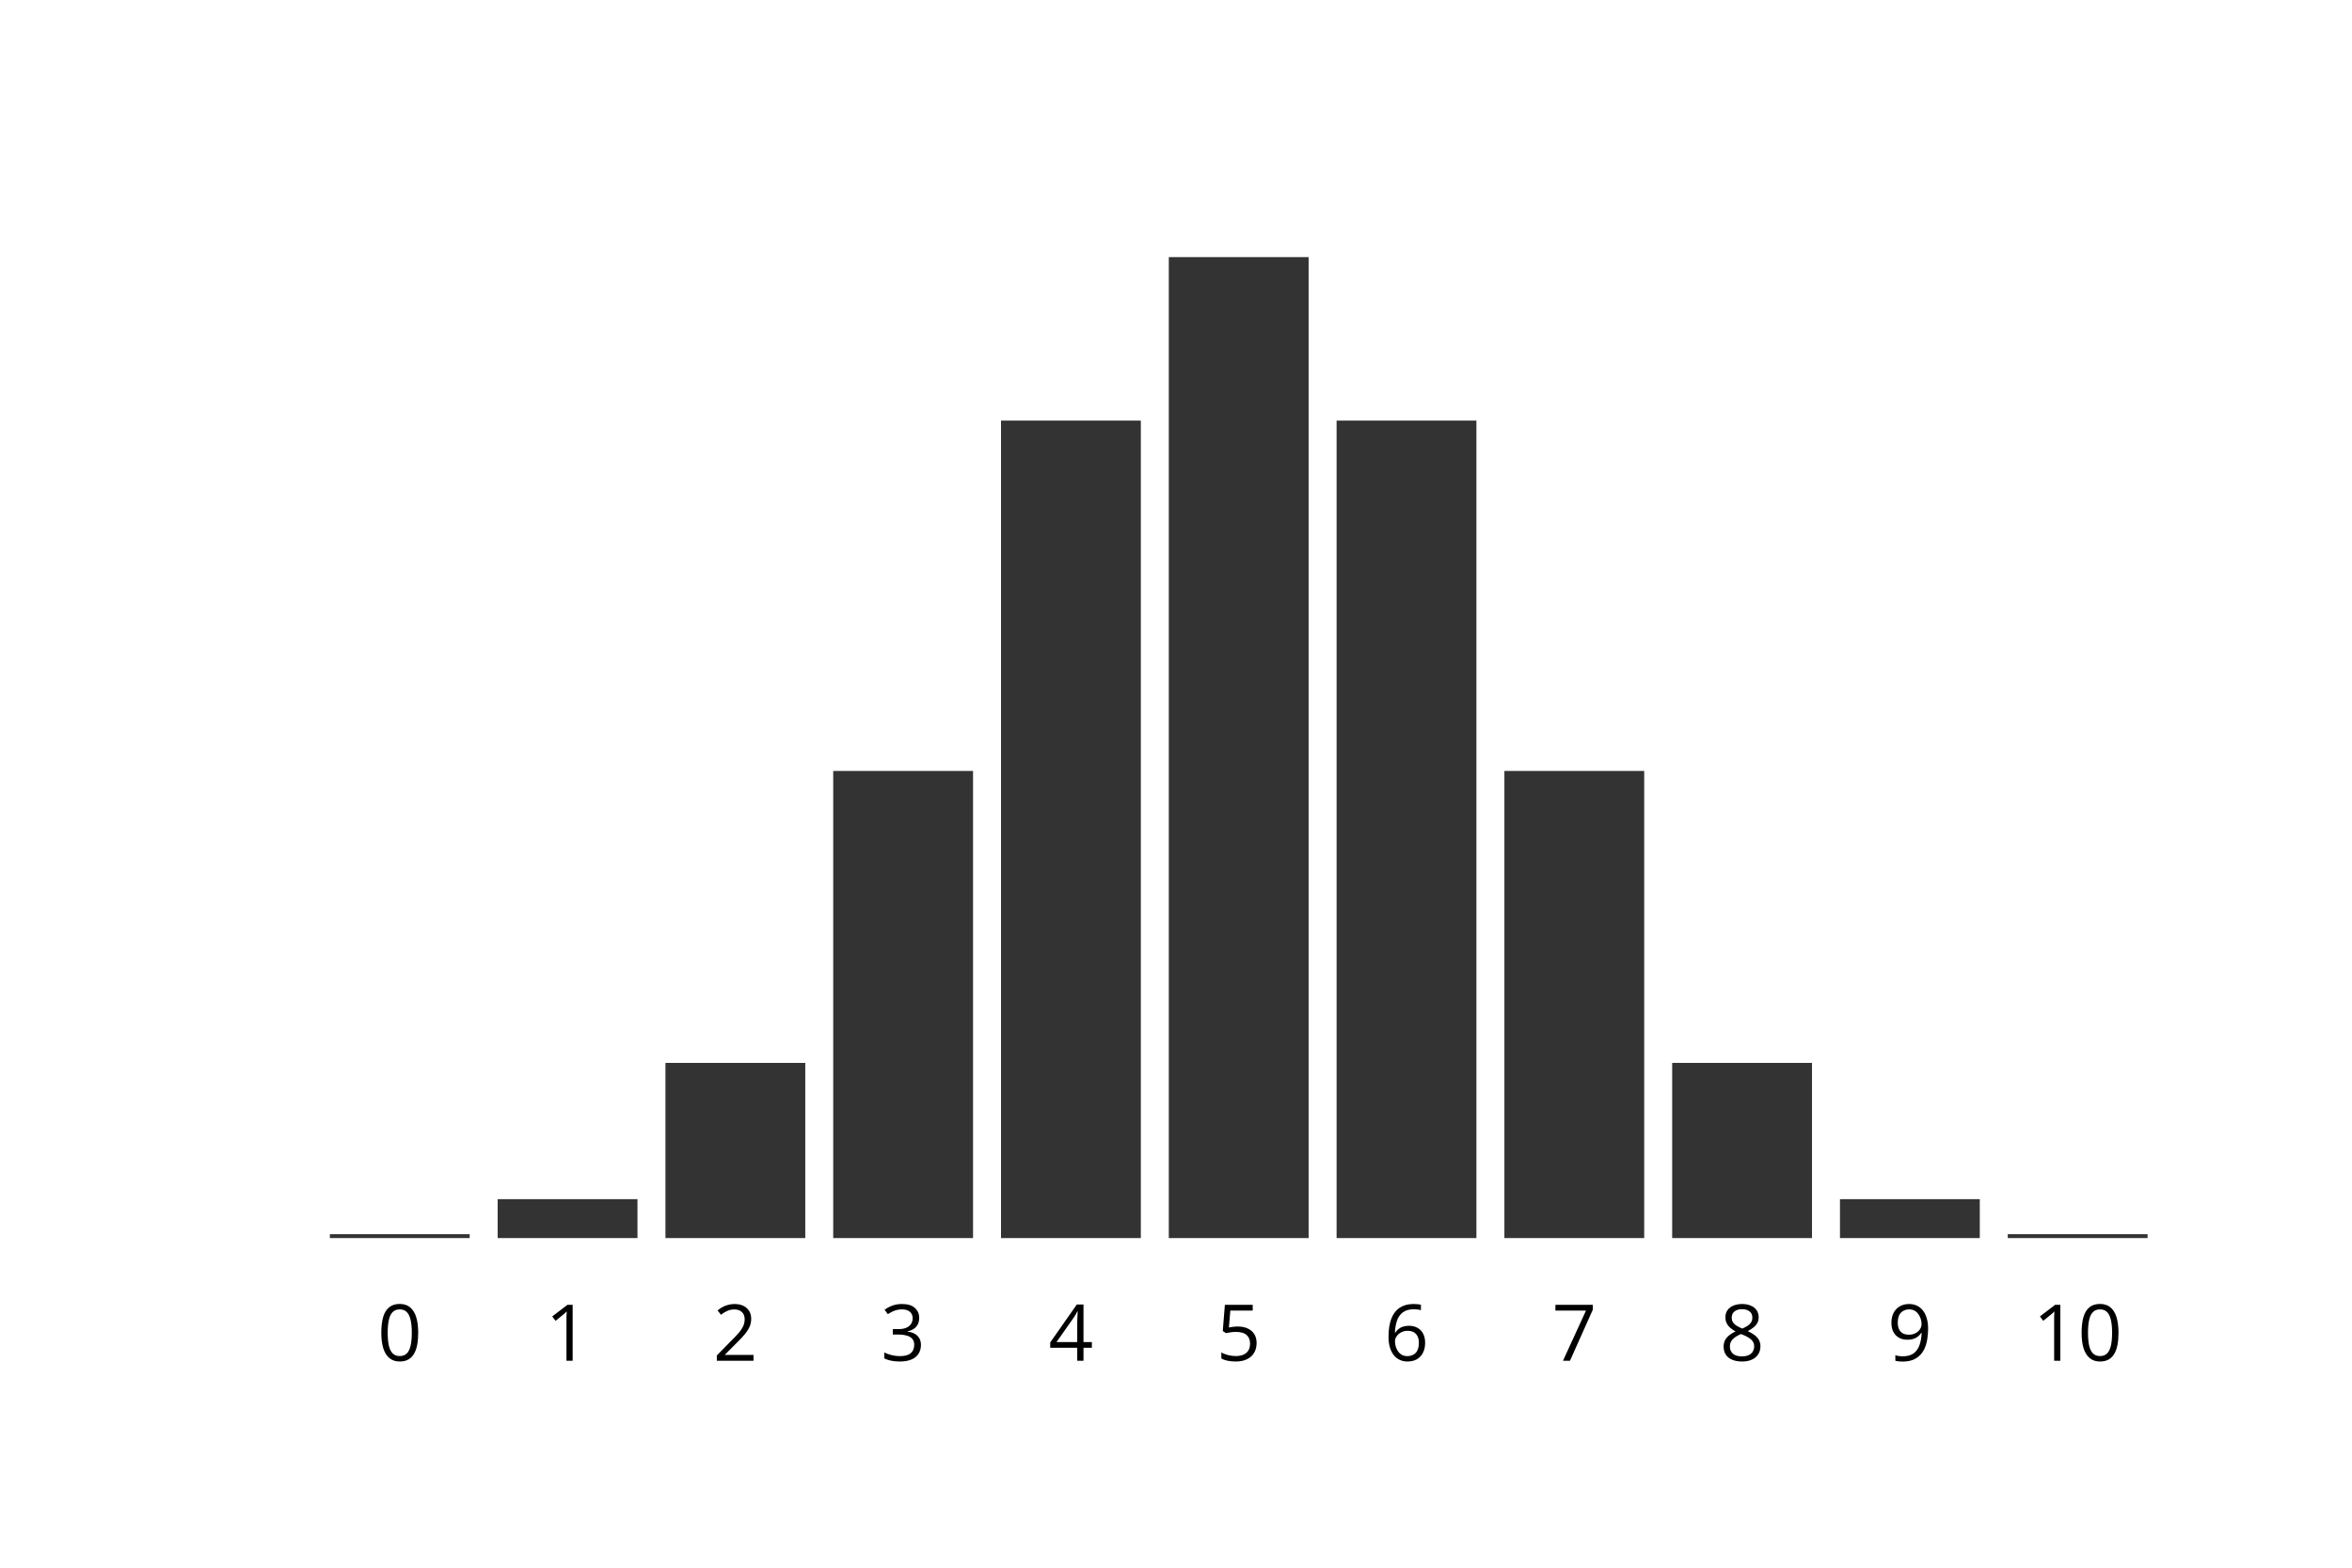
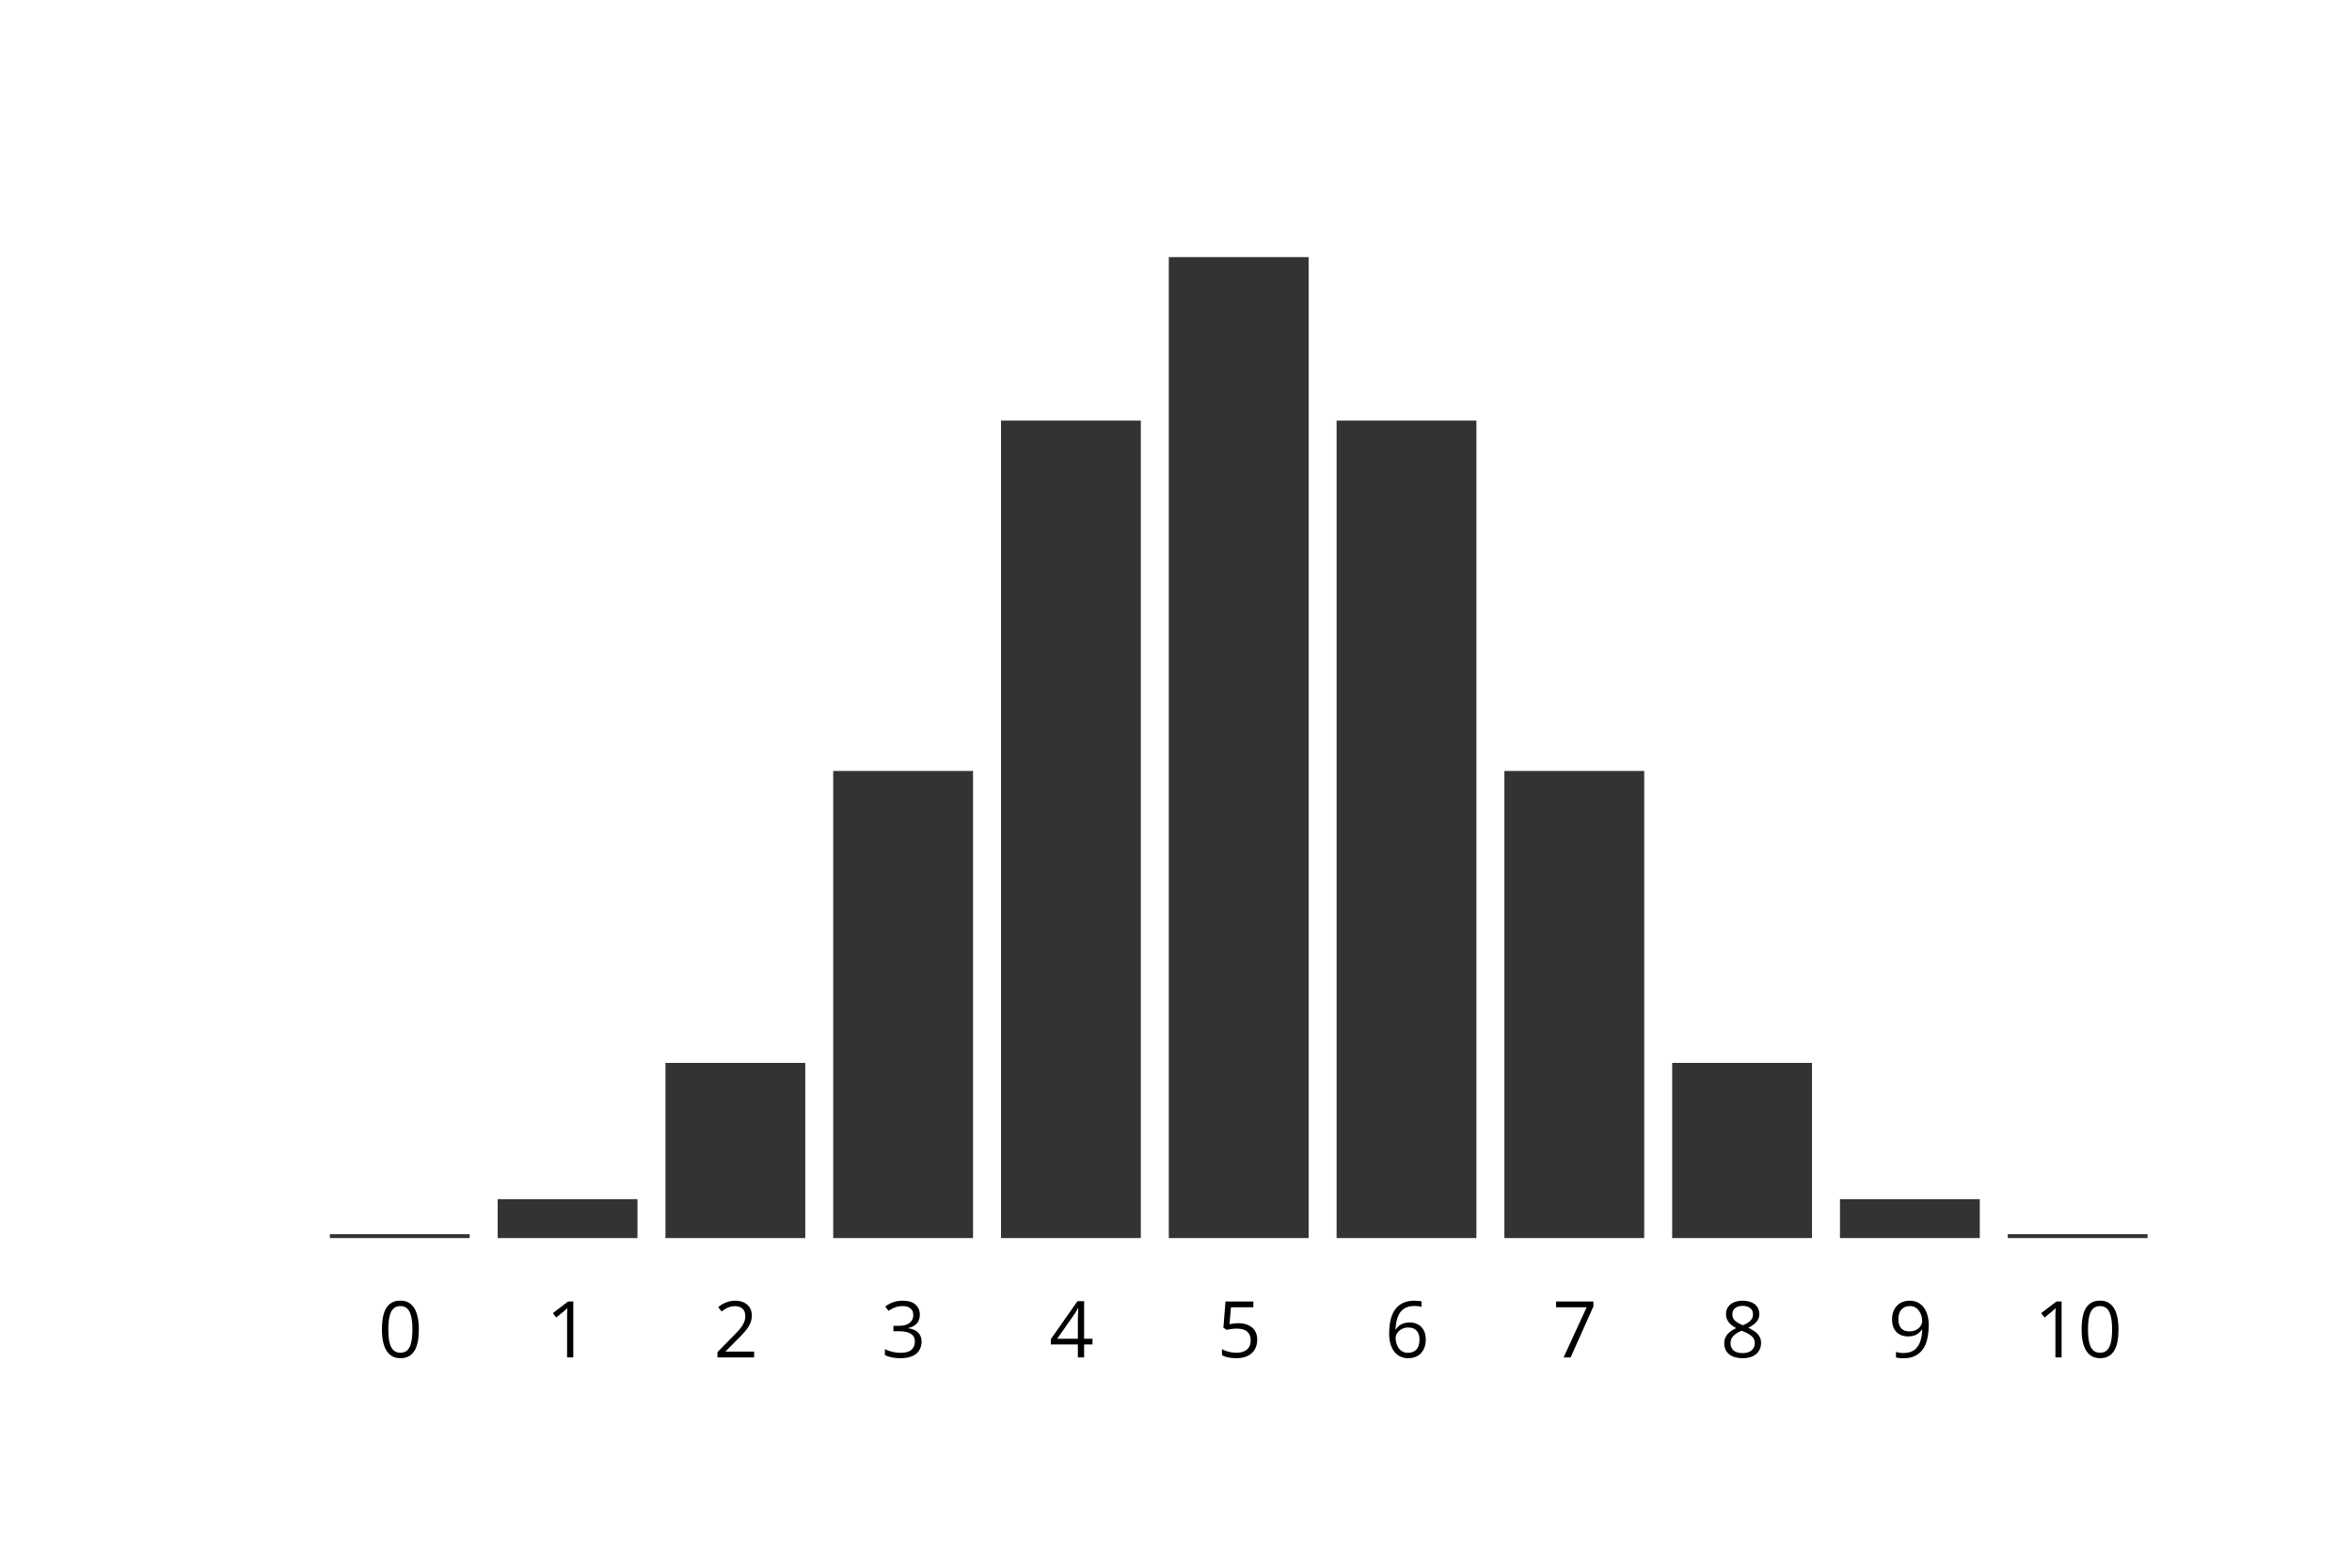
- <svg xmlns="http://www.w3.org/2000/svg" xmlns:xlink="http://www.w3.org/1999/xlink" width="540pt" height="360pt" viewBox="0 0 540 360" version="1.1">
+ <svg xmlns="http://www.w3.org/2000/svg" xmlns:xlink="http://www.w3.org/1999/xlink" width="540pt" height="360pt" viewBox="0 0 540 360">
  <defs>
    <g>
-       <symbol overflow="visible" id="glyph0-0">
-         <path style="stroke:none;" d="" />
-       </symbol>
-       <symbol overflow="visible" id="glyph0-1">
-         <path style="stroke:none;" d="M 9.375 -6.438 C 9.375 -5.395 9.297 -4.461 9.141 -3.641 C 8.984 -2.828 8.734 -2.133 8.391 -1.562 C 8.055 -1 7.617 -0.566 7.078 -0.266 C 6.535 0.023 5.891 0.172 5.141 0.172 C 4.18 0.172 3.391 -0.086 2.766 -0.609 C 2.141 -1.129 1.672 -1.879 1.359 -2.859 C 1.055 -3.848 0.906 -5.039 0.906 -6.438 C 0.906 -7.812 1.039 -8.992 1.312 -9.984 C 1.594 -10.973 2.047 -11.727 2.672 -12.25 C 3.297 -12.781 4.117 -13.047 5.141 -13.047 C 6.098 -13.047 6.891 -12.785 7.516 -12.266 C 8.148 -11.742 8.617 -10.988 8.922 -10 C 9.223 -9.008 9.375 -7.82 9.375 -6.438 Z M 2.375 -6.438 C 2.375 -5.25 2.461 -4.254 2.641 -3.453 C 2.828 -2.66 3.125 -2.066 3.531 -1.672 C 3.938 -1.273 4.473 -1.078 5.141 -1.078 C 5.797 -1.078 6.328 -1.27 6.734 -1.656 C 7.141 -2.051 7.438 -2.645 7.625 -3.438 C 7.812 -4.238 7.906 -5.238 7.906 -6.438 C 7.906 -7.613 7.812 -8.598 7.625 -9.391 C 7.445 -10.191 7.156 -10.789 6.75 -11.188 C 6.344 -11.594 5.805 -11.797 5.141 -11.797 C 4.461 -11.797 3.922 -11.594 3.516 -11.188 C 3.109 -10.789 2.816 -10.191 2.641 -9.391 C 2.461 -8.598 2.375 -7.613 2.375 -6.438 Z M 2.375 -6.438 " />
-       </symbol>
-       <symbol overflow="visible" id="glyph0-2">
-         <path style="stroke:none;" d="M 6.312 0 L 4.891 0 L 4.891 -9.109 C 4.891 -9.453 4.891 -9.75 4.891 -10 C 4.898 -10.25 4.91 -10.477 4.922 -10.688 C 4.93 -10.895 4.941 -11.109 4.953 -11.328 C 4.773 -11.141 4.602 -10.977 4.438 -10.844 C 4.281 -10.707 4.086 -10.547 3.859 -10.359 L 2.391 -9.172 L 1.625 -10.172 L 5.109 -12.844 L 6.312 -12.844 Z M 6.312 0 " />
-       </symbol>
-       <symbol overflow="visible" id="glyph0-3">
-         <path style="stroke:none;" d="M 9.312 0 L 0.891 0 L 0.891 -1.219 L 4.328 -4.719 C 4.961 -5.352 5.5 -5.922 5.938 -6.422 C 6.375 -6.93 6.707 -7.43 6.938 -7.922 C 7.164 -8.41 7.281 -8.945 7.281 -9.531 C 7.281 -10.258 7.062 -10.816 6.625 -11.203 C 6.195 -11.586 5.633 -11.781 4.938 -11.781 C 4.32 -11.781 3.773 -11.672 3.297 -11.453 C 2.816 -11.242 2.332 -10.945 1.844 -10.562 L 1.062 -11.547 C 1.395 -11.836 1.758 -12.094 2.156 -12.312 C 2.562 -12.531 2.992 -12.703 3.453 -12.828 C 3.922 -12.961 4.414 -13.031 4.938 -13.031 C 5.727 -13.031 6.41 -12.891 6.984 -12.609 C 7.555 -12.336 8 -11.945 8.312 -11.438 C 8.625 -10.926 8.781 -10.32 8.781 -9.625 C 8.781 -8.945 8.645 -8.316 8.375 -7.734 C 8.102 -7.148 7.723 -6.57 7.234 -6 C 6.754 -5.426 6.188 -4.82 5.531 -4.188 L 2.75 -1.391 L 2.75 -1.344 L 9.312 -1.344 Z M 9.312 0 " />
-       </symbol>
-       <symbol overflow="visible" id="glyph0-4">
-         <path style="stroke:none;" d="M 8.828 -9.859 C 8.828 -9.273 8.719 -8.77 8.5 -8.344 C 8.281 -7.926 7.969 -7.582 7.562 -7.312 C 7.164 -7.051 6.695 -6.867 6.156 -6.766 L 6.156 -6.703 C 7.176 -6.566 7.941 -6.234 8.453 -5.703 C 8.973 -5.18 9.234 -4.492 9.234 -3.641 C 9.234 -2.891 9.055 -2.227 8.703 -1.656 C 8.359 -1.082 7.828 -0.633 7.109 -0.312 C 6.391 0.008 5.469 0.172 4.344 0.172 C 3.664 0.172 3.035 0.113 2.453 0 C 1.879 -0.102 1.332 -0.281 0.812 -0.531 L 0.812 -1.906 C 1.344 -1.633 1.922 -1.426 2.547 -1.281 C 3.172 -1.133 3.781 -1.062 4.375 -1.062 C 5.539 -1.062 6.383 -1.289 6.906 -1.75 C 7.426 -2.219 7.688 -2.859 7.688 -3.672 C 7.688 -4.223 7.539 -4.672 7.25 -5.016 C 6.969 -5.359 6.551 -5.609 6 -5.766 C 5.457 -5.93 4.805 -6.016 4.047 -6.016 L 2.766 -6.016 L 2.766 -7.266 L 4.062 -7.266 C 4.758 -7.266 5.348 -7.363 5.828 -7.562 C 6.316 -7.77 6.688 -8.055 6.938 -8.422 C 7.195 -8.797 7.328 -9.238 7.328 -9.75 C 7.328 -10.406 7.109 -10.91 6.672 -11.266 C 6.242 -11.617 5.656 -11.797 4.906 -11.797 C 4.457 -11.797 4.047 -11.75 3.672 -11.656 C 3.297 -11.562 2.941 -11.43 2.609 -11.266 C 2.285 -11.098 1.957 -10.91 1.625 -10.703 L 0.891 -11.703 C 1.359 -12.066 1.926 -12.379 2.594 -12.641 C 3.27 -12.898 4.035 -13.031 4.891 -13.031 C 6.203 -13.031 7.188 -12.727 7.844 -12.125 C 8.5 -11.531 8.828 -10.773 8.828 -9.859 Z M 8.828 -9.859 " />
-       </symbol>
-       <symbol overflow="visible" id="glyph0-5">
-         <path style="stroke:none;" d="M 9.953 -2.984 L 8.031 -2.984 L 8.031 0 L 6.594 0 L 6.594 -2.984 L 0.391 -2.984 L 0.391 -4.203 L 6.5 -12.922 L 8.031 -12.922 L 8.031 -4.297 L 9.953 -4.297 Z M 6.594 -4.297 L 6.594 -8.5 C 6.594 -8.82 6.598 -9.113 6.609 -9.375 C 6.617 -9.633 6.629 -9.875 6.641 -10.094 C 6.648 -10.32 6.66 -10.539 6.672 -10.75 C 6.68 -10.957 6.688 -11.16 6.688 -11.359 L 6.625 -11.359 C 6.508 -11.117 6.379 -10.867 6.234 -10.609 C 6.086 -10.348 5.941 -10.117 5.797 -9.922 L 1.844 -4.297 Z M 6.594 -4.297 " />
-       </symbol>
-       <symbol overflow="visible" id="glyph0-6">
-         <path style="stroke:none;" d="M 4.953 -7.859 C 5.828 -7.859 6.582 -7.707 7.219 -7.406 C 7.863 -7.113 8.363 -6.688 8.719 -6.125 C 9.07 -5.562 9.25 -4.879 9.25 -4.078 C 9.25 -3.203 9.055 -2.445 8.672 -1.812 C 8.297 -1.176 7.75 -0.688 7.031 -0.344 C 6.32 0 5.469 0.172 4.469 0.172 C 3.801 0.172 3.18 0.113 2.609 0 C 2.035 -0.113 1.551 -0.289 1.156 -0.531 L 1.156 -1.922 C 1.582 -1.66 2.098 -1.453 2.703 -1.297 C 3.316 -1.148 3.91 -1.078 4.484 -1.078 C 5.141 -1.078 5.711 -1.18 6.203 -1.391 C 6.691 -1.598 7.07 -1.91 7.344 -2.328 C 7.613 -2.754 7.75 -3.289 7.75 -3.938 C 7.75 -4.789 7.484 -5.453 6.953 -5.922 C 6.43 -6.391 5.609 -6.625 4.484 -6.625 C 4.117 -6.625 3.719 -6.594 3.281 -6.531 C 2.852 -6.469 2.5 -6.406 2.219 -6.344 L 1.484 -6.828 L 1.969 -12.844 L 8.359 -12.844 L 8.359 -11.516 L 3.219 -11.516 L 2.891 -7.641 C 3.109 -7.68 3.395 -7.727 3.75 -7.781 C 4.102 -7.832 4.504 -7.859 4.953 -7.859 Z M 4.953 -7.859 " />
-       </symbol>
-       <symbol overflow="visible" id="glyph0-7">
-         <path style="stroke:none;" d="M 1.016 -5.5 C 1.016 -6.27 1.066 -7.023 1.172 -7.766 C 1.285 -8.504 1.473 -9.191 1.734 -9.828 C 1.992 -10.461 2.344 -11.02 2.781 -11.5 C 3.227 -11.977 3.785 -12.352 4.453 -12.625 C 5.117 -12.895 5.914 -13.031 6.844 -13.031 C 7.113 -13.031 7.398 -13.016 7.703 -12.984 C 8.004 -12.961 8.254 -12.926 8.453 -12.875 L 8.453 -11.609 C 8.234 -11.68 7.984 -11.734 7.703 -11.766 C 7.43 -11.805 7.156 -11.828 6.875 -11.828 C 5.781 -11.828 4.922 -11.586 4.297 -11.109 C 3.672 -10.641 3.223 -10 2.953 -9.188 C 2.68 -8.375 2.523 -7.461 2.484 -6.453 L 2.578 -6.453 C 2.754 -6.742 2.984 -7.008 3.266 -7.25 C 3.547 -7.488 3.883 -7.676 4.281 -7.812 C 4.688 -7.957 5.16 -8.031 5.703 -8.031 C 6.453 -8.031 7.102 -7.875 7.656 -7.562 C 8.219 -7.258 8.648 -6.816 8.953 -6.234 C 9.266 -5.66 9.422 -4.957 9.422 -4.125 C 9.422 -3.238 9.254 -2.473 8.922 -1.828 C 8.598 -1.191 8.133 -0.695 7.531 -0.344 C 6.926 0 6.203 0.172 5.359 0.172 C 4.734 0.172 4.156 0.051 3.625 -0.188 C 3.102 -0.426 2.645 -0.781 2.25 -1.25 C 1.863 -1.727 1.562 -2.32 1.344 -3.031 C 1.125 -3.738 1.016 -4.562 1.016 -5.5 Z M 5.344 -1.062 C 6.145 -1.062 6.785 -1.312 7.266 -1.812 C 7.742 -2.32 7.984 -3.094 7.984 -4.125 C 7.984 -4.969 7.77 -5.633 7.344 -6.125 C 6.914 -6.625 6.27 -6.875 5.406 -6.875 C 4.82 -6.875 4.312 -6.75 3.875 -6.5 C 3.438 -6.258 3.098 -5.953 2.859 -5.578 C 2.617 -5.211 2.5 -4.844 2.5 -4.469 C 2.5 -4.082 2.555 -3.688 2.672 -3.281 C 2.785 -2.883 2.957 -2.516 3.188 -2.172 C 3.426 -1.836 3.723 -1.566 4.078 -1.359 C 4.441 -1.16 4.863 -1.062 5.344 -1.062 Z M 5.344 -1.062 " />
-       </symbol>
-       <symbol overflow="visible" id="glyph0-8">
-         <path style="stroke:none;" d="M 2.547 0 L 7.828 -11.516 L 0.812 -11.516 L 0.812 -12.844 L 9.391 -12.844 L 9.391 -11.719 L 4.156 0 Z M 2.547 0 " />
-       </symbol>
-       <symbol overflow="visible" id="glyph0-9">
-         <path style="stroke:none;" d="M 5.141 -13.031 C 5.879 -13.031 6.535 -12.91 7.109 -12.672 C 7.68 -12.441 8.129 -12.098 8.453 -11.641 C 8.785 -11.191 8.953 -10.633 8.953 -9.969 C 8.953 -9.445 8.836 -8.992 8.609 -8.609 C 8.379 -8.223 8.07 -7.883 7.688 -7.594 C 7.312 -7.301 6.895 -7.039 6.438 -6.812 C 6.988 -6.562 7.484 -6.273 7.922 -5.953 C 8.367 -5.641 8.719 -5.27 8.969 -4.844 C 9.227 -4.414 9.359 -3.91 9.359 -3.328 C 9.359 -2.598 9.18 -1.973 8.828 -1.453 C 8.484 -0.93 8 -0.531 7.375 -0.25 C 6.75 0.031 6.016 0.172 5.172 0.172 C 4.266 0.172 3.492 0.035 2.859 -0.234 C 2.223 -0.504 1.738 -0.895 1.406 -1.406 C 1.07 -1.926 0.906 -2.547 0.906 -3.266 C 0.906 -3.859 1.031 -4.367 1.281 -4.797 C 1.531 -5.234 1.863 -5.609 2.281 -5.922 C 2.695 -6.242 3.148 -6.516 3.641 -6.734 C 3.211 -6.961 2.82 -7.227 2.469 -7.531 C 2.113 -7.832 1.832 -8.18 1.625 -8.578 C 1.414 -8.984 1.312 -9.453 1.312 -9.984 C 1.312 -10.629 1.477 -11.18 1.812 -11.641 C 2.145 -12.098 2.598 -12.441 3.172 -12.672 C 3.754 -12.91 4.41 -13.031 5.141 -13.031 Z M 2.344 -3.25 C 2.344 -2.594 2.57 -2.051 3.031 -1.625 C 3.5 -1.207 4.203 -1 5.141 -1 C 6.023 -1 6.707 -1.207 7.188 -1.625 C 7.676 -2.051 7.922 -2.613 7.922 -3.312 C 7.922 -3.738 7.812 -4.113 7.594 -4.438 C 7.375 -4.758 7.055 -5.051 6.641 -5.312 C 6.234 -5.57 5.75 -5.805 5.188 -6.016 L 4.875 -6.125 C 4.332 -5.906 3.875 -5.656 3.5 -5.375 C 3.125 -5.102 2.836 -4.797 2.641 -4.453 C 2.441 -4.109 2.344 -3.707 2.344 -3.25 Z M 5.109 -11.844 C 4.422 -11.844 3.859 -11.676 3.422 -11.344 C 2.984 -11.008 2.766 -10.535 2.766 -9.922 C 2.766 -9.473 2.867 -9.094 3.078 -8.781 C 3.297 -8.477 3.586 -8.219 3.953 -8 C 4.328 -7.781 4.738 -7.578 5.188 -7.391 C 5.633 -7.578 6.031 -7.781 6.375 -8 C 6.727 -8.227 7.004 -8.492 7.203 -8.797 C 7.398 -9.109 7.5 -9.484 7.5 -9.922 C 7.5 -10.547 7.281 -11.02 6.844 -11.344 C 6.406 -11.676 5.828 -11.844 5.109 -11.844 Z M 5.109 -11.844 " />
-       </symbol>
-       <symbol overflow="visible" id="glyph0-10">
-         <path style="stroke:none;" d="M 9.328 -7.375 C 9.328 -6.594 9.27 -5.832 9.156 -5.094 C 9.051 -4.352 8.867 -3.664 8.609 -3.031 C 8.348 -2.395 7.992 -1.836 7.547 -1.359 C 7.098 -0.879 6.539 -0.5 5.875 -0.219 C 5.207 0.051 4.406 0.188 3.469 0.188 C 3.219 0.188 2.93 0.172 2.609 0.141 C 2.285 0.109 2.02 0.062 1.812 0 L 1.812 -1.266 C 2.031 -1.191 2.285 -1.129 2.578 -1.078 C 2.879 -1.035 3.172 -1.016 3.453 -1.016 C 4.547 -1.016 5.406 -1.25 6.031 -1.719 C 6.656 -2.195 7.102 -2.844 7.375 -3.656 C 7.656 -4.469 7.812 -5.379 7.844 -6.391 L 7.75 -6.391 C 7.57 -6.109 7.336 -5.848 7.047 -5.609 C 6.766 -5.367 6.422 -5.176 6.016 -5.031 C 5.617 -4.895 5.148 -4.828 4.609 -4.828 C 3.859 -4.828 3.207 -4.977 2.656 -5.281 C 2.102 -5.582 1.672 -6.023 1.359 -6.609 C 1.055 -7.191 0.906 -7.891 0.906 -8.703 C 0.906 -9.586 1.07 -10.352 1.406 -11 C 1.75 -11.656 2.223 -12.156 2.828 -12.5 C 3.441 -12.852 4.16 -13.031 4.984 -13.031 C 5.617 -13.031 6.195 -12.91 6.719 -12.672 C 7.25 -12.43 7.707 -12.07 8.094 -11.594 C 8.488 -11.113 8.789 -10.52 9 -9.812 C 9.219 -9.113 9.328 -8.301 9.328 -7.375 Z M 4.984 -11.797 C 4.203 -11.797 3.566 -11.539 3.078 -11.031 C 2.598 -10.52 2.359 -9.754 2.359 -8.734 C 2.359 -7.879 2.566 -7.207 2.984 -6.719 C 3.398 -6.227 4.039 -5.984 4.906 -5.984 C 5.508 -5.984 6.031 -6.102 6.469 -6.344 C 6.906 -6.582 7.238 -6.883 7.469 -7.25 C 7.707 -7.625 7.828 -8.004 7.828 -8.391 C 7.828 -8.773 7.77 -9.164 7.656 -9.562 C 7.539 -9.957 7.363 -10.32 7.125 -10.656 C 6.895 -11 6.602 -11.273 6.25 -11.484 C 5.895 -11.691 5.473 -11.797 4.984 -11.797 Z M 4.984 -11.797 " />
-       </symbol>
+       <g id="glyph-0-0">
+ </g>
+       <g id="glyph-0-1">
+         <path d="M 9.375 -6.438 C 9.375 -5.395 9.297 -4.461 9.141 -3.641 C 8.984 -2.828 8.734 -2.133 8.391 -1.562 C 8.055 -1 7.617 -0.566 7.078 -0.266 C 6.535 0.023 5.891 0.172 5.141 0.172 C 4.18 0.172 3.391 -0.086 2.766 -0.609 C 2.141 -1.129 1.672 -1.879 1.359 -2.859 C 1.055 -3.848 0.906 -5.039 0.906 -6.438 C 0.906 -7.812 1.039 -8.992 1.312 -9.984 C 1.594 -10.973 2.047 -11.727 2.672 -12.25 C 3.297 -12.781 4.117 -13.047 5.141 -13.047 C 6.098 -13.047 6.891 -12.785 7.516 -12.266 C 8.148 -11.742 8.617 -10.988 8.922 -10 C 9.223 -9.008 9.375 -7.82 9.375 -6.438 Z M 2.375 -6.438 C 2.375 -5.25 2.461 -4.254 2.641 -3.453 C 2.828 -2.66 3.125 -2.066 3.531 -1.672 C 3.938 -1.273 4.473 -1.078 5.141 -1.078 C 5.797 -1.078 6.328 -1.27 6.734 -1.656 C 7.141 -2.051 7.438 -2.645 7.625 -3.438 C 7.812 -4.238 7.906 -5.238 7.906 -6.438 C 7.906 -7.613 7.812 -8.598 7.625 -9.391 C 7.445 -10.191 7.156 -10.789 6.75 -11.188 C 6.344 -11.594 5.805 -11.797 5.141 -11.797 C 4.461 -11.797 3.922 -11.594 3.516 -11.188 C 3.109 -10.789 2.816 -10.191 2.641 -9.391 C 2.461 -8.598 2.375 -7.613 2.375 -6.438 Z M 2.375 -6.438 " />
+       </g>
+       <g id="glyph-0-2">
+         <path d="M 6.312 0 L 4.891 0 L 4.891 -9.109 C 4.891 -9.453 4.891 -9.75 4.891 -10 C 4.898 -10.25 4.91 -10.477 4.922 -10.688 C 4.93 -10.895 4.941 -11.109 4.953 -11.328 C 4.773 -11.141 4.602 -10.977 4.438 -10.844 C 4.281 -10.707 4.086 -10.547 3.859 -10.359 L 2.391 -9.172 L 1.625 -10.172 L 5.109 -12.844 L 6.312 -12.844 Z M 6.312 0 " />
+       </g>
+       <g id="glyph-0-3">
+         <path d="M 9.312 0 L 0.891 0 L 0.891 -1.219 L 4.328 -4.719 C 4.961 -5.352 5.5 -5.922 5.938 -6.422 C 6.375 -6.93 6.707 -7.43 6.938 -7.922 C 7.164 -8.41 7.281 -8.945 7.281 -9.531 C 7.281 -10.258 7.062 -10.816 6.625 -11.203 C 6.195 -11.586 5.633 -11.781 4.938 -11.781 C 4.32 -11.781 3.773 -11.672 3.297 -11.453 C 2.816 -11.242 2.332 -10.945 1.844 -10.562 L 1.062 -11.547 C 1.395 -11.836 1.758 -12.094 2.156 -12.312 C 2.562 -12.531 2.992 -12.703 3.453 -12.828 C 3.922 -12.961 4.414 -13.031 4.938 -13.031 C 5.727 -13.031 6.41 -12.891 6.984 -12.609 C 7.555 -12.336 8 -11.945 8.312 -11.438 C 8.625 -10.926 8.781 -10.32 8.781 -9.625 C 8.781 -8.945 8.645 -8.316 8.375 -7.734 C 8.102 -7.148 7.723 -6.57 7.234 -6 C 6.754 -5.426 6.188 -4.82 5.531 -4.188 L 2.75 -1.391 L 2.75 -1.344 L 9.312 -1.344 Z M 9.312 0 " />
+       </g>
+       <g id="glyph-0-4">
+         <path d="M 8.828 -9.859 C 8.828 -9.273 8.719 -8.77 8.5 -8.344 C 8.281 -7.926 7.969 -7.582 7.562 -7.312 C 7.164 -7.051 6.695 -6.867 6.156 -6.766 L 6.156 -6.703 C 7.176 -6.566 7.941 -6.234 8.453 -5.703 C 8.973 -5.18 9.234 -4.492 9.234 -3.641 C 9.234 -2.891 9.055 -2.227 8.703 -1.656 C 8.359 -1.082 7.828 -0.633 7.109 -0.312 C 6.391 0.008 5.469 0.172 4.344 0.172 C 3.664 0.172 3.035 0.113 2.453 0 C 1.879 -0.102 1.332 -0.281 0.812 -0.531 L 0.812 -1.906 C 1.344 -1.633 1.922 -1.426 2.547 -1.281 C 3.172 -1.133 3.781 -1.062 4.375 -1.062 C 5.539 -1.062 6.383 -1.289 6.906 -1.75 C 7.426 -2.219 7.688 -2.859 7.688 -3.672 C 7.688 -4.223 7.539 -4.672 7.25 -5.016 C 6.969 -5.359 6.551 -5.609 6 -5.766 C 5.457 -5.93 4.805 -6.016 4.047 -6.016 L 2.766 -6.016 L 2.766 -7.266 L 4.062 -7.266 C 4.758 -7.266 5.348 -7.363 5.828 -7.562 C 6.316 -7.77 6.688 -8.055 6.938 -8.422 C 7.195 -8.797 7.328 -9.238 7.328 -9.75 C 7.328 -10.406 7.109 -10.91 6.672 -11.266 C 6.242 -11.617 5.656 -11.797 4.906 -11.797 C 4.457 -11.797 4.047 -11.75 3.672 -11.656 C 3.297 -11.562 2.941 -11.43 2.609 -11.266 C 2.285 -11.098 1.957 -10.91 1.625 -10.703 L 0.891 -11.703 C 1.359 -12.066 1.926 -12.379 2.594 -12.641 C 3.27 -12.898 4.035 -13.031 4.891 -13.031 C 6.203 -13.031 7.188 -12.727 7.844 -12.125 C 8.5 -11.531 8.828 -10.773 8.828 -9.859 Z M 8.828 -9.859 " />
+       </g>
+       <g id="glyph-0-5">
+         <path d="M 9.953 -2.984 L 8.031 -2.984 L 8.031 0 L 6.594 0 L 6.594 -2.984 L 0.391 -2.984 L 0.391 -4.203 L 6.5 -12.922 L 8.031 -12.922 L 8.031 -4.297 L 9.953 -4.297 Z M 6.594 -4.297 L 6.594 -8.5 C 6.594 -8.82 6.598 -9.113 6.609 -9.375 C 6.617 -9.633 6.629 -9.875 6.641 -10.094 C 6.648 -10.32 6.66 -10.539 6.672 -10.75 C 6.68 -10.957 6.688 -11.16 6.688 -11.359 L 6.625 -11.359 C 6.508 -11.117 6.379 -10.867 6.234 -10.609 C 6.086 -10.348 5.941 -10.117 5.797 -9.922 L 1.844 -4.297 Z M 6.594 -4.297 " />
+       </g>
+       <g id="glyph-0-6">
+         <path d="M 4.953 -7.859 C 5.828 -7.859 6.582 -7.707 7.219 -7.406 C 7.863 -7.113 8.363 -6.688 8.719 -6.125 C 9.07 -5.562 9.25 -4.879 9.25 -4.078 C 9.25 -3.203 9.055 -2.445 8.672 -1.812 C 8.297 -1.176 7.75 -0.688 7.031 -0.344 C 6.32 0 5.469 0.172 4.469 0.172 C 3.801 0.172 3.18 0.113 2.609 0 C 2.035 -0.113 1.551 -0.289 1.156 -0.531 L 1.156 -1.922 C 1.582 -1.66 2.098 -1.453 2.703 -1.297 C 3.316 -1.148 3.91 -1.078 4.484 -1.078 C 5.141 -1.078 5.711 -1.18 6.203 -1.391 C 6.691 -1.598 7.07 -1.91 7.344 -2.328 C 7.613 -2.754 7.75 -3.289 7.75 -3.938 C 7.75 -4.789 7.484 -5.453 6.953 -5.922 C 6.43 -6.391 5.609 -6.625 4.484 -6.625 C 4.117 -6.625 3.719 -6.594 3.281 -6.531 C 2.852 -6.469 2.5 -6.406 2.219 -6.344 L 1.484 -6.828 L 1.969 -12.844 L 8.359 -12.844 L 8.359 -11.516 L 3.219 -11.516 L 2.891 -7.641 C 3.109 -7.68 3.395 -7.727 3.75 -7.781 C 4.102 -7.832 4.504 -7.859 4.953 -7.859 Z M 4.953 -7.859 " />
+       </g>
+       <g id="glyph-0-7">
+         <path d="M 1.016 -5.5 C 1.016 -6.27 1.066 -7.023 1.172 -7.766 C 1.285 -8.504 1.473 -9.191 1.734 -9.828 C 1.992 -10.461 2.344 -11.02 2.781 -11.5 C 3.227 -11.977 3.785 -12.352 4.453 -12.625 C 5.117 -12.895 5.914 -13.031 6.844 -13.031 C 7.113 -13.031 7.398 -13.016 7.703 -12.984 C 8.004 -12.961 8.254 -12.926 8.453 -12.875 L 8.453 -11.609 C 8.234 -11.68 7.984 -11.734 7.703 -11.766 C 7.43 -11.805 7.156 -11.828 6.875 -11.828 C 5.781 -11.828 4.922 -11.586 4.297 -11.109 C 3.672 -10.641 3.223 -10 2.953 -9.188 C 2.68 -8.375 2.523 -7.461 2.484 -6.453 L 2.578 -6.453 C 2.754 -6.742 2.984 -7.008 3.266 -7.25 C 3.547 -7.488 3.883 -7.676 4.281 -7.812 C 4.688 -7.957 5.16 -8.031 5.703 -8.031 C 6.453 -8.031 7.102 -7.875 7.656 -7.562 C 8.219 -7.258 8.648 -6.816 8.953 -6.234 C 9.266 -5.66 9.422 -4.957 9.422 -4.125 C 9.422 -3.238 9.254 -2.473 8.922 -1.828 C 8.598 -1.191 8.133 -0.695 7.531 -0.344 C 6.926 0 6.203 0.172 5.359 0.172 C 4.734 0.172 4.156 0.051 3.625 -0.188 C 3.102 -0.426 2.645 -0.781 2.25 -1.25 C 1.863 -1.727 1.562 -2.32 1.344 -3.031 C 1.125 -3.738 1.016 -4.562 1.016 -5.5 Z M 5.344 -1.062 C 6.145 -1.062 6.785 -1.312 7.266 -1.812 C 7.742 -2.32 7.984 -3.094 7.984 -4.125 C 7.984 -4.969 7.77 -5.633 7.344 -6.125 C 6.914 -6.625 6.27 -6.875 5.406 -6.875 C 4.82 -6.875 4.312 -6.75 3.875 -6.5 C 3.438 -6.258 3.098 -5.953 2.859 -5.578 C 2.617 -5.211 2.5 -4.844 2.5 -4.469 C 2.5 -4.082 2.555 -3.688 2.672 -3.281 C 2.785 -2.883 2.957 -2.516 3.188 -2.172 C 3.426 -1.836 3.723 -1.566 4.078 -1.359 C 4.441 -1.16 4.863 -1.062 5.344 -1.062 Z M 5.344 -1.062 " />
+       </g>
+       <g id="glyph-0-8">
+         <path d="M 2.547 0 L 7.828 -11.516 L 0.812 -11.516 L 0.812 -12.844 L 9.391 -12.844 L 9.391 -11.719 L 4.156 0 Z M 2.547 0 " />
+       </g>
+       <g id="glyph-0-9">
+         <path d="M 5.141 -13.031 C 5.879 -13.031 6.535 -12.91 7.109 -12.672 C 7.68 -12.441 8.129 -12.098 8.453 -11.641 C 8.785 -11.191 8.953 -10.633 8.953 -9.969 C 8.953 -9.445 8.836 -8.992 8.609 -8.609 C 8.379 -8.223 8.07 -7.883 7.688 -7.594 C 7.312 -7.301 6.895 -7.039 6.438 -6.812 C 6.988 -6.562 7.484 -6.273 7.922 -5.953 C 8.367 -5.641 8.719 -5.27 8.969 -4.844 C 9.227 -4.414 9.359 -3.91 9.359 -3.328 C 9.359 -2.598 9.18 -1.973 8.828 -1.453 C 8.484 -0.93 8 -0.531 7.375 -0.25 C 6.75 0.027 6.016 0.172 5.172 0.172 C 4.266 0.172 3.492 0.035 2.859 -0.234 C 2.223 -0.504 1.738 -0.895 1.406 -1.406 C 1.07 -1.926 0.906 -2.547 0.906 -3.266 C 0.906 -3.859 1.031 -4.367 1.281 -4.797 C 1.531 -5.234 1.863 -5.609 2.281 -5.922 C 2.695 -6.242 3.148 -6.516 3.641 -6.734 C 3.211 -6.961 2.82 -7.227 2.469 -7.531 C 2.113 -7.832 1.832 -8.18 1.625 -8.578 C 1.414 -8.984 1.312 -9.453 1.312 -9.984 C 1.312 -10.629 1.477 -11.18 1.812 -11.641 C 2.145 -12.098 2.598 -12.441 3.172 -12.672 C 3.754 -12.91 4.41 -13.031 5.141 -13.031 Z M 2.344 -3.25 C 2.344 -2.594 2.57 -2.051 3.031 -1.625 C 3.5 -1.207 4.203 -1 5.141 -1 C 6.023 -1 6.707 -1.207 7.188 -1.625 C 7.676 -2.051 7.922 -2.613 7.922 -3.312 C 7.922 -3.738 7.812 -4.113 7.594 -4.438 C 7.375 -4.758 7.055 -5.051 6.641 -5.312 C 6.234 -5.57 5.75 -5.805 5.188 -6.016 L 4.875 -6.125 C 4.332 -5.906 3.875 -5.656 3.5 -5.375 C 3.125 -5.102 2.836 -4.797 2.641 -4.453 C 2.441 -4.109 2.344 -3.707 2.344 -3.25 Z M 5.109 -11.844 C 4.422 -11.844 3.859 -11.676 3.422 -11.344 C 2.984 -11.008 2.766 -10.535 2.766 -9.922 C 2.766 -9.473 2.867 -9.094 3.078 -8.781 C 3.297 -8.477 3.586 -8.219 3.953 -8 C 4.328 -7.781 4.738 -7.578 5.188 -7.391 C 5.633 -7.578 6.031 -7.781 6.375 -8 C 6.727 -8.227 7.004 -8.492 7.203 -8.797 C 7.398 -9.109 7.5 -9.484 7.5 -9.922 C 7.5 -10.547 7.281 -11.02 6.844 -11.344 C 6.406 -11.676 5.828 -11.844 5.109 -11.844 Z M 5.109 -11.844 " />
+       </g>
+       <g id="glyph-0-10">
+         <path d="M 9.328 -7.375 C 9.328 -6.594 9.27 -5.832 9.156 -5.094 C 9.051 -4.352 8.867 -3.664 8.609 -3.031 C 8.348 -2.395 7.992 -1.836 7.547 -1.359 C 7.098 -0.879 6.539 -0.5 5.875 -0.219 C 5.207 0.051 4.406 0.188 3.469 0.188 C 3.219 0.188 2.93 0.172 2.609 0.141 C 2.285 0.109 2.02 0.062 1.812 0 L 1.812 -1.266 C 2.031 -1.191 2.285 -1.129 2.578 -1.078 C 2.879 -1.035 3.172 -1.016 3.453 -1.016 C 4.547 -1.016 5.406 -1.25 6.031 -1.719 C 6.656 -2.195 7.102 -2.844 7.375 -3.656 C 7.656 -4.469 7.812 -5.379 7.844 -6.391 L 7.75 -6.391 C 7.57 -6.109 7.336 -5.848 7.047 -5.609 C 6.766 -5.367 6.422 -5.176 6.016 -5.031 C 5.617 -4.895 5.148 -4.828 4.609 -4.828 C 3.859 -4.828 3.207 -4.977 2.656 -5.281 C 2.102 -5.582 1.672 -6.023 1.359 -6.609 C 1.055 -7.191 0.906 -7.891 0.906 -8.703 C 0.906 -9.586 1.07 -10.352 1.406 -11 C 1.75 -11.656 2.223 -12.156 2.828 -12.5 C 3.441 -12.852 4.16 -13.031 4.984 -13.031 C 5.617 -13.031 6.195 -12.91 6.719 -12.672 C 7.25 -12.43 7.707 -12.07 8.094 -11.594 C 8.488 -11.113 8.789 -10.52 9 -9.812 C 9.219 -9.113 9.328 -8.301 9.328 -7.375 Z M 4.984 -11.797 C 4.203 -11.797 3.566 -11.539 3.078 -11.031 C 2.598 -10.52 2.359 -9.754 2.359 -8.734 C 2.359 -7.879 2.566 -7.207 2.984 -6.719 C 3.398 -6.227 4.039 -5.984 4.906 -5.984 C 5.508 -5.984 6.031 -6.102 6.469 -6.344 C 6.906 -6.582 7.238 -6.883 7.469 -7.25 C 7.707 -7.625 7.828 -8.004 7.828 -8.391 C 7.828 -8.773 7.77 -9.164 7.656 -9.562 C 7.539 -9.957 7.363 -10.32 7.125 -10.656 C 6.895 -11 6.602 -11.273 6.25 -11.484 C 5.895 -11.691 5.473 -11.797 4.984 -11.797 Z M 4.984 -11.797 " />
+       </g>
    </g>
  </defs>
-   <g id="surface4">
-     <rect x="0" y="0" width="540" height="360" style="fill:rgb(100%,100%,100%);fill-opacity:1;stroke:none;" />
-     <path style=" stroke:none;fill-rule:nonzero;fill:rgb(20%,20%,20%);fill-opacity:1;" d="M 75.734 284.309 L 107.836 284.309 L 107.836 283.414 L 75.734 283.414 Z M 75.734 284.309 " />
-     <path style=" stroke:none;fill-rule:nonzero;fill:rgb(20%,20%,20%);fill-opacity:1;" d="M 114.258 284.309 L 146.359 284.309 L 146.359 275.371 L 114.258 275.371 Z M 114.258 284.309 " />
-     <path style=" stroke:none;fill-rule:nonzero;fill:rgb(20%,20%,20%);fill-opacity:1;" d="M 152.781 284.309 L 184.883 284.309 L 184.883 244.082 L 152.781 244.082 Z M 152.781 284.309 " />
-     <path style=" stroke:none;fill-rule:nonzero;fill:rgb(20%,20%,20%);fill-opacity:1;" d="M 191.301 284.309 L 223.402 284.309 L 223.402 177.039 L 191.301 177.039 Z M 191.301 284.309 " />
-     <path style=" stroke:none;fill-rule:nonzero;fill:rgb(20%,20%,20%);fill-opacity:1;" d="M 229.824 284.309 L 261.926 284.309 L 261.926 96.586 L 229.824 96.586 Z M 229.824 284.309 " />
-     <path style=" stroke:none;fill-rule:nonzero;fill:rgb(20%,20%,20%);fill-opacity:1;" d="M 268.348 284.309 L 300.449 284.309 L 300.449 59.043 L 268.348 59.043 Z M 268.348 284.309 " />
-     <path style=" stroke:none;fill-rule:nonzero;fill:rgb(20%,20%,20%);fill-opacity:1;" d="M 306.871 284.309 L 338.973 284.309 L 338.973 96.586 L 306.871 96.586 Z M 306.871 284.309 " />
-     <path style=" stroke:none;fill-rule:nonzero;fill:rgb(20%,20%,20%);fill-opacity:1;" d="M 345.395 284.309 L 377.496 284.309 L 377.496 177.039 L 345.395 177.039 Z M 345.395 284.309 " />
-     <path style=" stroke:none;fill-rule:nonzero;fill:rgb(20%,20%,20%);fill-opacity:1;" d="M 383.918 284.309 L 416.02 284.309 L 416.02 244.082 L 383.918 244.082 Z M 383.918 284.309 " />
-     <path style=" stroke:none;fill-rule:nonzero;fill:rgb(20%,20%,20%);fill-opacity:1;" d="M 422.441 284.309 L 454.543 284.309 L 454.543 275.371 L 422.441 275.371 Z M 422.441 284.309 " />
-     <path style=" stroke:none;fill-rule:nonzero;fill:rgb(20%,20%,20%);fill-opacity:1;" d="M 460.965 284.309 L 493.066 284.309 L 493.066 283.414 L 460.965 283.414 Z M 460.965 284.309 " />
-     <g style="fill:rgb(0%,0%,0%);fill-opacity:1;">
-       <use xlink:href="#glyph0-1" x="86.641" y="312.48" />
-     </g>
-     <g style="fill:rgb(0%,0%,0%);fill-opacity:1;">
-       <use xlink:href="#glyph0-2" x="125.164" y="312.48" />
-     </g>
-     <g style="fill:rgb(0%,0%,0%);fill-opacity:1;">
-       <use xlink:href="#glyph0-3" x="163.688" y="312.48" />
-     </g>
-     <g style="fill:rgb(0%,0%,0%);fill-opacity:1;">
-       <use xlink:href="#glyph0-4" x="202.211" y="312.48" />
-     </g>
-     <g style="fill:rgb(0%,0%,0%);fill-opacity:1;">
-       <use xlink:href="#glyph0-5" x="240.73" y="312.48" />
-     </g>
-     <g style="fill:rgb(0%,0%,0%);fill-opacity:1;">
-       <use xlink:href="#glyph0-6" x="279.254" y="312.48" />
-     </g>
-     <g style="fill:rgb(0%,0%,0%);fill-opacity:1;">
-       <use xlink:href="#glyph0-7" x="317.777" y="312.48" />
-     </g>
-     <g style="fill:rgb(0%,0%,0%);fill-opacity:1;">
-       <use xlink:href="#glyph0-8" x="356.301" y="312.48" />
-     </g>
-     <g style="fill:rgb(0%,0%,0%);fill-opacity:1;">
-       <use xlink:href="#glyph0-9" x="394.824" y="312.48" />
-     </g>
-     <g style="fill:rgb(0%,0%,0%);fill-opacity:1;">
-       <use xlink:href="#glyph0-10" x="433.348" y="312.48" />
-     </g>
-     <g style="fill:rgb(0%,0%,0%);fill-opacity:1;">
-       <use xlink:href="#glyph0-2" x="466.723" y="312.48" />
-       <use xlink:href="#glyph0-1" x="477.015" y="312.48" />
-     </g>
+   <rect x="-54" y="-36" width="648" height="432" fill="rgb(100%, 100%, 100%)" fill-opacity="1" />
+   <path fill-rule="nonzero" fill="rgb(20%, 20%, 20%)" fill-opacity="1" d="M 75.734 284.309 L 107.836 284.309 L 107.836 283.414 L 75.734 283.414 Z M 75.734 284.309 " />
+   <path fill-rule="nonzero" fill="rgb(20%, 20%, 20%)" fill-opacity="1" d="M 114.258 284.309 L 146.359 284.309 L 146.359 275.371 L 114.258 275.371 Z M 114.258 284.309 " />
+   <path fill-rule="nonzero" fill="rgb(20%, 20%, 20%)" fill-opacity="1" d="M 152.781 284.309 L 184.883 284.309 L 184.883 244.082 L 152.781 244.082 Z M 152.781 284.309 " />
+   <path fill-rule="nonzero" fill="rgb(20%, 20%, 20%)" fill-opacity="1" d="M 191.301 284.309 L 223.402 284.309 L 223.402 177.039 L 191.301 177.039 Z M 191.301 284.309 " />
+   <path fill-rule="nonzero" fill="rgb(20%, 20%, 20%)" fill-opacity="1" d="M 229.824 284.309 L 261.926 284.309 L 261.926 96.586 L 229.824 96.586 Z M 229.824 284.309 " />
+   <path fill-rule="nonzero" fill="rgb(20%, 20%, 20%)" fill-opacity="1" d="M 268.348 284.309 L 300.449 284.309 L 300.449 59.043 L 268.348 59.043 Z M 268.348 284.309 " />
+   <path fill-rule="nonzero" fill="rgb(20%, 20%, 20%)" fill-opacity="1" d="M 306.871 284.309 L 338.973 284.309 L 338.973 96.586 L 306.871 96.586 Z M 306.871 284.309 " />
+   <path fill-rule="nonzero" fill="rgb(20%, 20%, 20%)" fill-opacity="1" d="M 345.395 284.309 L 377.496 284.309 L 377.496 177.039 L 345.395 177.039 Z M 345.395 284.309 " />
+   <path fill-rule="nonzero" fill="rgb(20%, 20%, 20%)" fill-opacity="1" d="M 383.918 284.309 L 416.02 284.309 L 416.02 244.082 L 383.918 244.082 Z M 383.918 284.309 " />
+   <path fill-rule="nonzero" fill="rgb(20%, 20%, 20%)" fill-opacity="1" d="M 422.441 284.309 L 454.543 284.309 L 454.543 275.371 L 422.441 275.371 Z M 422.441 284.309 " />
+   <path fill-rule="nonzero" fill="rgb(20%, 20%, 20%)" fill-opacity="1" d="M 460.965 284.309 L 493.066 284.309 L 493.066 283.414 L 460.965 283.414 Z M 460.965 284.309 " />
+   <g fill="rgb(0%, 0%, 0%)" fill-opacity="1">
+     <use xlink:href="#glyph-0-1" x="86.785" y="311.72" />
+   </g>
+   <g fill="rgb(0%, 0%, 0%)" fill-opacity="1">
+     <use xlink:href="#glyph-0-2" x="125.309" y="311.72" />
+   </g>
+   <g fill="rgb(0%, 0%, 0%)" fill-opacity="1">
+     <use xlink:href="#glyph-0-3" x="163.832" y="311.72" />
+   </g>
+   <g fill="rgb(0%, 0%, 0%)" fill-opacity="1">
+     <use xlink:href="#glyph-0-4" x="202.355" y="311.72" />
+   </g>
+   <g fill="rgb(0%, 0%, 0%)" fill-opacity="1">
+     <use xlink:href="#glyph-0-5" x="240.875" y="311.72" />
+   </g>
+   <g fill="rgb(0%, 0%, 0%)" fill-opacity="1">
+     <use xlink:href="#glyph-0-6" x="279.398" y="311.72" />
+   </g>
+   <g fill="rgb(0%, 0%, 0%)" fill-opacity="1">
+     <use xlink:href="#glyph-0-7" x="317.922" y="311.72" />
+   </g>
+   <g fill="rgb(0%, 0%, 0%)" fill-opacity="1">
+     <use xlink:href="#glyph-0-8" x="356.445" y="311.72" />
+   </g>
+   <g fill="rgb(0%, 0%, 0%)" fill-opacity="1">
+     <use xlink:href="#glyph-0-9" x="394.969" y="311.72" />
+   </g>
+   <g fill="rgb(0%, 0%, 0%)" fill-opacity="1">
+     <use xlink:href="#glyph-0-10" x="433.492" y="311.72" />
+   </g>
+   <g fill="rgb(0%, 0%, 0%)" fill-opacity="1">
+     <use xlink:href="#glyph-0-2" x="467.016" y="311.72" />
+     <use xlink:href="#glyph-0-1" x="477.016" y="311.72" />
  </g>
</svg>
